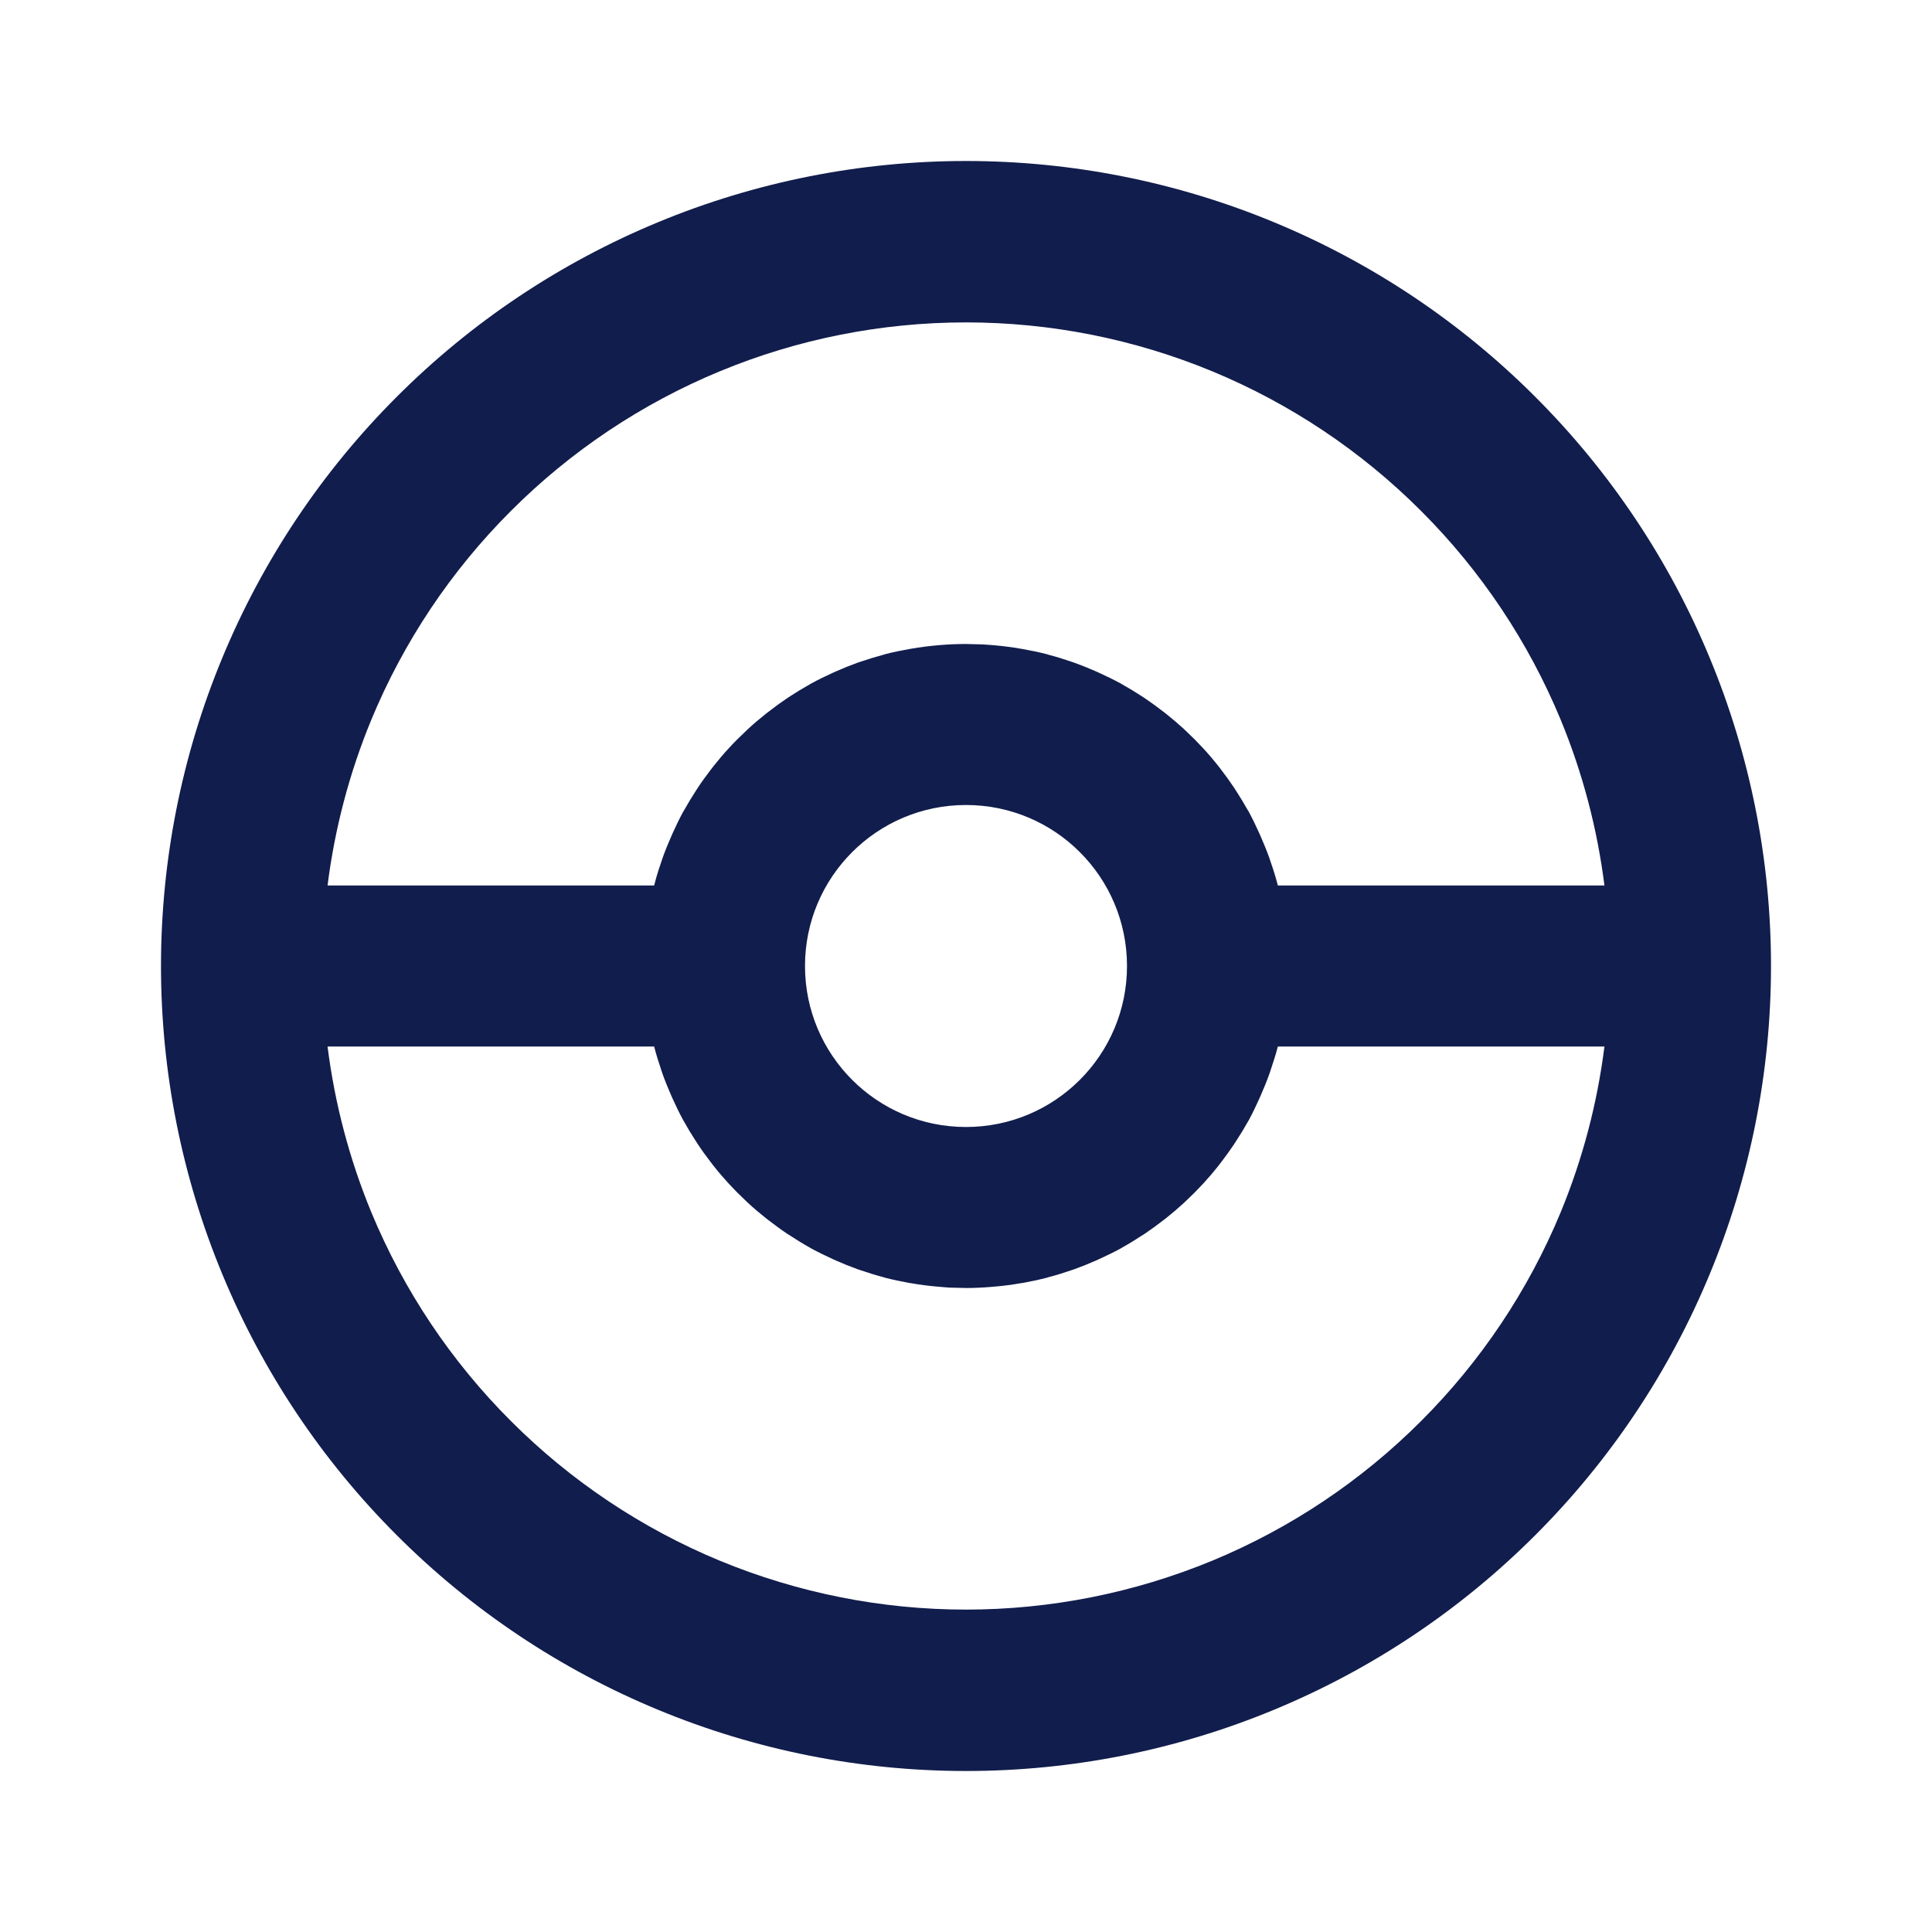
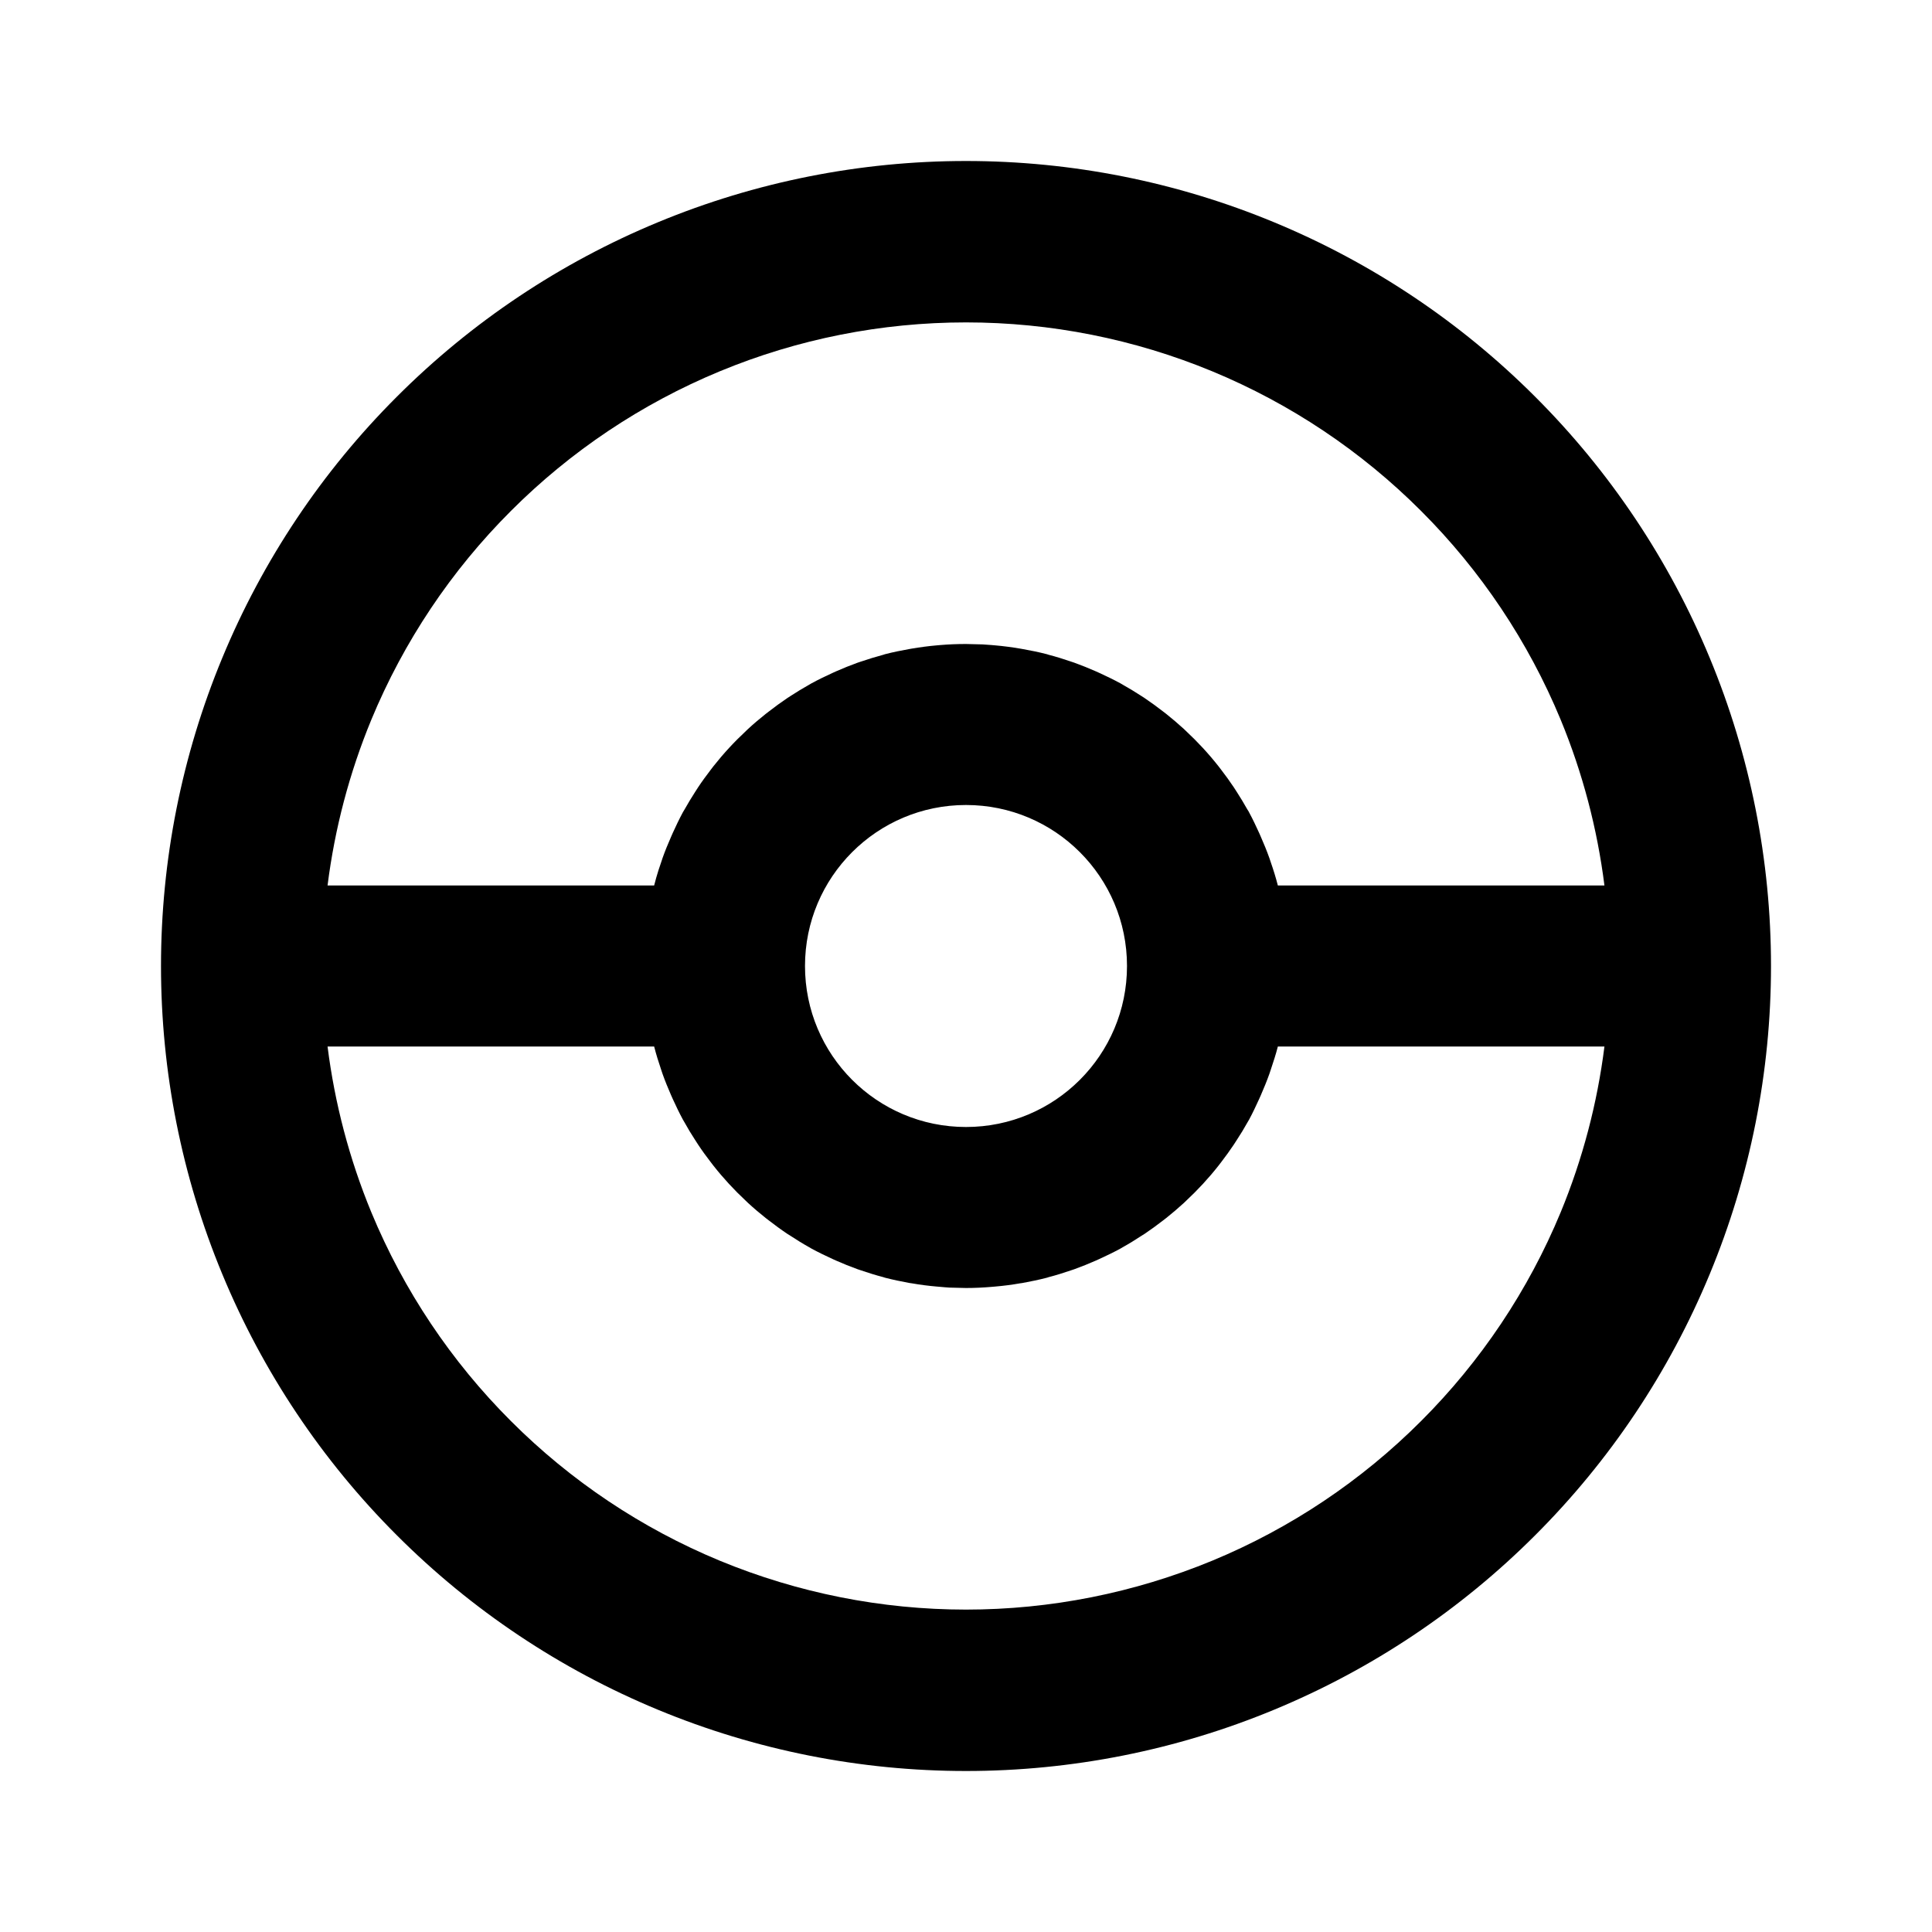
<svg xmlns="http://www.w3.org/2000/svg" width="24" height="24" viewBox="0 0 24 24" fill="none">
-   <path fill-rule="evenodd" clip-rule="evenodd" d="M12 2C13.313 2 14.614 2.258 15.827 2.761C17.04 3.263 18.143 4 19.071 4.929C20 5.857 20.737 6.96 21.239 8.173C21.742 9.386 22 10.687 22 12C22 13.313 21.742 14.614 21.239 15.827C20.737 17.04 20 18.143 19.071 19.071C18.143 20 17.04 20.737 15.827 21.239C14.614 21.742 13.313 22 12 22C10.687 22 9.386 21.742 8.173 21.239C6.96 20.737 5.857 20 4.929 19.071C4 18.143 3.263 17.04 2.761 15.827C2.258 14.614 2 13.313 2 12C2 10.687 2.258 9.386 2.761 8.173C3.263 6.96 4 5.857 4.929 4.929C5.857 4 6.96 3.263 8.173 2.761C9.386 2.258 10.687 2 12 2ZM4.069 13C4.158 13.706 4.34 14.399 4.613 15.06C5.015 16.03 5.604 16.911 6.347 17.653C7.089 18.396 7.97 18.985 8.94 19.387C9.91 19.788 10.95 19.995 12 19.995C13.05 19.995 14.089 19.788 15.06 19.387C16.03 18.985 16.911 18.396 17.653 17.653C18.396 16.911 18.985 16.03 19.387 15.06C19.66 14.399 19.842 13.706 19.931 13H15.874C15.849 13.098 15.818 13.193 15.786 13.288C15.78 13.305 15.775 13.322 15.769 13.339C15.737 13.429 15.701 13.517 15.663 13.604C15.656 13.619 15.649 13.634 15.643 13.649C15.603 13.736 15.563 13.823 15.518 13.906C15.511 13.918 15.504 13.93 15.497 13.942C15.456 14.016 15.412 14.088 15.366 14.158C15.354 14.178 15.341 14.197 15.328 14.217C15.277 14.293 15.225 14.366 15.169 14.438C15.158 14.453 15.147 14.467 15.136 14.481C15.013 14.637 14.878 14.783 14.733 14.918C14.725 14.926 14.716 14.935 14.707 14.943C14.636 15.008 14.563 15.07 14.488 15.13C14.475 15.14 14.462 15.15 14.449 15.16C14.374 15.218 14.298 15.274 14.219 15.327C14.206 15.336 14.192 15.344 14.179 15.352C14.103 15.402 14.027 15.449 13.948 15.493C13.938 15.499 13.929 15.504 13.919 15.51C13.833 15.557 13.745 15.599 13.656 15.64C13.642 15.646 13.628 15.653 13.614 15.659C13.526 15.698 13.436 15.734 13.345 15.767C13.331 15.772 13.317 15.776 13.303 15.781C13.212 15.812 13.121 15.841 13.027 15.865C13.02 15.867 13.013 15.87 13.006 15.872C12.905 15.898 12.803 15.919 12.7 15.938C12.69 15.939 12.681 15.941 12.671 15.942C12.57 15.96 12.467 15.973 12.363 15.982C12.348 15.984 12.333 15.985 12.317 15.986C12.213 15.995 12.107 16 12 16L11.794 15.995C11.756 15.993 11.719 15.989 11.682 15.986C11.666 15.985 11.651 15.984 11.636 15.982C11.532 15.973 11.43 15.96 11.328 15.942C11.318 15.941 11.309 15.939 11.299 15.938C11.196 15.919 11.094 15.898 10.993 15.872C10.986 15.87 10.979 15.867 10.972 15.865C10.879 15.841 10.787 15.812 10.696 15.781C10.682 15.776 10.668 15.772 10.654 15.767C10.563 15.734 10.473 15.698 10.385 15.659C10.371 15.653 10.357 15.646 10.343 15.64C10.254 15.599 10.166 15.557 10.08 15.51C10.07 15.504 10.061 15.499 10.051 15.493C9.972 15.449 9.896 15.402 9.82 15.352C9.807 15.344 9.793 15.336 9.78 15.327C9.701 15.274 9.625 15.218 9.55 15.16C9.537 15.15 9.524 15.14 9.511 15.13C9.436 15.07 9.362 15.008 9.292 14.943C9.283 14.935 9.275 14.926 9.266 14.918C9.121 14.783 8.986 14.637 8.863 14.481C8.852 14.467 8.841 14.453 8.83 14.438C8.775 14.367 8.721 14.293 8.671 14.217C8.658 14.197 8.645 14.178 8.633 14.158C8.587 14.088 8.544 14.016 8.503 13.942C8.496 13.93 8.489 13.918 8.482 13.906C8.437 13.823 8.396 13.736 8.356 13.649C8.35 13.634 8.343 13.619 8.336 13.604C8.298 13.517 8.262 13.429 8.23 13.339C8.224 13.322 8.219 13.305 8.213 13.288C8.181 13.194 8.151 13.098 8.126 13H4.069ZM12 10C10.895 10 10 10.895 10 12C10 13.105 10.895 14 12 14C13.105 14 14 13.105 14 12C14 10.895 13.105 10 12 10ZM12 4.005C10.95 4.005 9.91 4.211 8.94 4.613C7.97 5.015 7.089 5.604 6.347 6.347C5.604 7.089 5.015 7.97 4.613 8.94C4.34 9.601 4.158 10.294 4.069 11H8.126C8.142 10.936 8.16 10.873 8.18 10.81L8.223 10.682C8.225 10.674 8.228 10.667 8.23 10.66C8.262 10.57 8.298 10.482 8.336 10.396C8.343 10.38 8.35 10.365 8.356 10.35C8.396 10.262 8.437 10.176 8.482 10.092C8.49 10.078 8.499 10.064 8.507 10.05C8.547 9.979 8.589 9.909 8.633 9.841C8.645 9.821 8.658 9.802 8.671 9.782C8.721 9.706 8.775 9.633 8.83 9.561C8.841 9.546 8.852 9.532 8.863 9.518C8.986 9.362 9.121 9.216 9.266 9.081C9.275 9.073 9.283 9.064 9.292 9.056C9.362 8.991 9.436 8.929 9.511 8.869C9.524 8.859 9.537 8.849 9.55 8.839C9.625 8.781 9.701 8.725 9.78 8.672C9.793 8.663 9.807 8.655 9.82 8.646C9.896 8.597 9.972 8.55 10.051 8.506C10.061 8.5 10.07 8.495 10.08 8.489C10.166 8.442 10.254 8.4 10.343 8.359C10.357 8.353 10.371 8.346 10.385 8.34C10.473 8.301 10.563 8.265 10.654 8.232C10.668 8.227 10.682 8.223 10.696 8.218C10.787 8.187 10.879 8.159 10.972 8.134C10.979 8.132 10.986 8.129 10.993 8.127C11.094 8.101 11.196 8.08 11.299 8.062C11.309 8.06 11.318 8.058 11.328 8.057C11.429 8.04 11.532 8.026 11.636 8.017C11.651 8.015 11.666 8.014 11.682 8.013C11.787 8.004 11.893 8 12 8L12.206 8.005C12.243 8.007 12.28 8.01 12.317 8.013C12.333 8.014 12.348 8.015 12.363 8.017C12.467 8.026 12.57 8.04 12.671 8.057C12.681 8.058 12.691 8.06 12.7 8.062C12.803 8.08 12.905 8.101 13.006 8.127C13.013 8.129 13.02 8.132 13.027 8.134C13.121 8.158 13.212 8.187 13.303 8.218C13.317 8.223 13.331 8.227 13.345 8.232C13.436 8.265 13.526 8.301 13.614 8.34C13.628 8.346 13.642 8.353 13.656 8.359C13.745 8.4 13.833 8.442 13.919 8.489C13.929 8.495 13.938 8.5 13.948 8.506C14.027 8.55 14.103 8.597 14.179 8.646C14.192 8.655 14.206 8.663 14.219 8.672C14.298 8.725 14.374 8.781 14.449 8.839C14.462 8.849 14.475 8.859 14.488 8.869C14.563 8.929 14.636 8.991 14.707 9.056C14.716 9.064 14.725 9.073 14.733 9.081C14.878 9.216 15.013 9.362 15.136 9.518C15.147 9.532 15.158 9.546 15.169 9.561C15.225 9.633 15.277 9.706 15.328 9.782C15.341 9.802 15.354 9.821 15.366 9.841C15.41 9.909 15.452 9.979 15.492 10.05C15.498 10.061 15.506 10.071 15.512 10.082L15.518 10.094C15.563 10.177 15.603 10.263 15.643 10.35C15.649 10.365 15.656 10.38 15.663 10.396C15.701 10.482 15.737 10.57 15.769 10.66C15.775 10.677 15.78 10.694 15.786 10.711C15.819 10.806 15.849 10.902 15.874 11H19.931C19.842 10.294 19.66 9.601 19.387 8.94C18.985 7.97 18.396 7.089 17.653 6.347C16.911 5.604 16.03 5.015 15.06 4.613C14.089 4.211 13.05 4.005 12 4.005Z" fill="#111D4C" />
+   <path fill-rule="evenodd" clip-rule="evenodd" d="M12 2C13.313 2 14.614 2.258 15.827 2.761C17.04 3.263 18.143 4 19.071 4.929C20 5.857 20.737 6.96 21.239 8.173C21.742 9.386 22 10.687 22 12C22 13.313 21.742 14.614 21.239 15.827C20.737 17.04 20 18.143 19.071 19.071C18.143 20 17.04 20.737 15.827 21.239C14.614 21.742 13.313 22 12 22C10.687 22 9.386 21.742 8.173 21.239C6.96 20.737 5.857 20 4.929 19.071C4 18.143 3.263 17.04 2.761 15.827C2.258 14.614 2 13.313 2 12C2 10.687 2.258 9.386 2.761 8.173C3.263 6.96 4 5.857 4.929 4.929C5.857 4 6.96 3.263 8.173 2.761C9.386 2.258 10.687 2 12 2ZM4.069 13C4.158 13.706 4.34 14.399 4.613 15.06C5.015 16.03 5.604 16.911 6.347 17.653C7.089 18.396 7.97 18.985 8.94 19.387C9.91 19.788 10.95 19.995 12 19.995C13.05 19.995 14.089 19.788 15.06 19.387C16.03 18.985 16.911 18.396 17.653 17.653C18.396 16.911 18.985 16.03 19.387 15.06C19.66 14.399 19.842 13.706 19.931 13H15.874C15.849 13.098 15.818 13.193 15.786 13.288C15.78 13.305 15.775 13.322 15.769 13.339C15.737 13.429 15.701 13.517 15.663 13.604C15.656 13.619 15.649 13.634 15.643 13.649C15.603 13.736 15.563 13.823 15.518 13.906C15.511 13.918 15.504 13.93 15.497 13.942C15.456 14.016 15.412 14.088 15.366 14.158C15.354 14.178 15.341 14.197 15.328 14.217C15.277 14.293 15.225 14.366 15.169 14.438C15.158 14.453 15.147 14.467 15.136 14.481C15.013 14.637 14.878 14.783 14.733 14.918C14.725 14.926 14.716 14.935 14.707 14.943C14.636 15.008 14.563 15.07 14.488 15.13C14.475 15.14 14.462 15.15 14.449 15.16C14.374 15.218 14.298 15.274 14.219 15.327C14.206 15.336 14.192 15.344 14.179 15.352C14.103 15.402 14.027 15.449 13.948 15.493C13.938 15.499 13.929 15.504 13.919 15.51C13.833 15.557 13.745 15.599 13.656 15.64C13.642 15.646 13.628 15.653 13.614 15.659C13.526 15.698 13.436 15.734 13.345 15.767C13.331 15.772 13.317 15.776 13.303 15.781C13.212 15.812 13.121 15.841 13.027 15.865C13.02 15.867 13.013 15.87 13.006 15.872C12.905 15.898 12.803 15.919 12.7 15.938C12.69 15.939 12.681 15.941 12.671 15.942C12.57 15.96 12.467 15.973 12.363 15.982C12.348 15.984 12.333 15.985 12.317 15.986C12.213 15.995 12.107 16 12 16L11.794 15.995C11.756 15.993 11.719 15.989 11.682 15.986C11.666 15.985 11.651 15.984 11.636 15.982C11.532 15.973 11.43 15.96 11.328 15.942C11.318 15.941 11.309 15.939 11.299 15.938C11.196 15.919 11.094 15.898 10.993 15.872C10.986 15.87 10.979 15.867 10.972 15.865C10.879 15.841 10.787 15.812 10.696 15.781C10.682 15.776 10.668 15.772 10.654 15.767C10.563 15.734 10.473 15.698 10.385 15.659C10.371 15.653 10.357 15.646 10.343 15.64C10.254 15.599 10.166 15.557 10.08 15.51C10.07 15.504 10.061 15.499 10.051 15.493C9.972 15.449 9.896 15.402 9.82 15.352C9.807 15.344 9.793 15.336 9.78 15.327C9.701 15.274 9.625 15.218 9.55 15.16C9.537 15.15 9.524 15.14 9.511 15.13C9.436 15.07 9.362 15.008 9.292 14.943C9.283 14.935 9.275 14.926 9.266 14.918C9.121 14.783 8.986 14.637 8.863 14.481C8.852 14.467 8.841 14.453 8.83 14.438C8.775 14.367 8.721 14.293 8.671 14.217C8.658 14.197 8.645 14.178 8.633 14.158C8.587 14.088 8.544 14.016 8.503 13.942C8.496 13.93 8.489 13.918 8.482 13.906C8.437 13.823 8.396 13.736 8.356 13.649C8.35 13.634 8.343 13.619 8.336 13.604C8.298 13.517 8.262 13.429 8.23 13.339C8.224 13.322 8.219 13.305 8.213 13.288C8.181 13.194 8.151 13.098 8.126 13H4.069ZM12 10C10.895 10 10 10.895 10 12C10 13.105 10.895 14 12 14C13.105 14 14 13.105 14 12C14 10.895 13.105 10 12 10ZM12 4.005C10.95 4.005 9.91 4.211 8.94 4.613C7.97 5.015 7.089 5.604 6.347 6.347C5.604 7.089 5.015 7.97 4.613 8.94C4.34 9.601 4.158 10.294 4.069 11H8.126C8.142 10.936 8.16 10.873 8.18 10.81L8.223 10.682C8.225 10.674 8.228 10.667 8.23 10.66C8.262 10.57 8.298 10.482 8.336 10.396C8.343 10.38 8.35 10.365 8.356 10.35C8.396 10.262 8.437 10.176 8.482 10.092C8.49 10.078 8.499 10.064 8.507 10.05C8.547 9.979 8.589 9.909 8.633 9.841C8.645 9.821 8.658 9.802 8.671 9.782C8.721 9.706 8.775 9.633 8.83 9.561C8.841 9.546 8.852 9.532 8.863 9.518C8.986 9.362 9.121 9.216 9.266 9.081C9.275 9.073 9.283 9.064 9.292 9.056C9.362 8.991 9.436 8.929 9.511 8.869C9.524 8.859 9.537 8.849 9.55 8.839C9.625 8.781 9.701 8.725 9.78 8.672C9.793 8.663 9.807 8.655 9.82 8.646C9.896 8.597 9.972 8.55 10.051 8.506C10.061 8.5 10.07 8.495 10.08 8.489C10.166 8.442 10.254 8.4 10.343 8.359C10.357 8.353 10.371 8.346 10.385 8.34C10.473 8.301 10.563 8.265 10.654 8.232C10.668 8.227 10.682 8.223 10.696 8.218C10.787 8.187 10.879 8.159 10.972 8.134C10.979 8.132 10.986 8.129 10.993 8.127C11.094 8.101 11.196 8.08 11.299 8.062C11.309 8.06 11.318 8.058 11.328 8.057C11.429 8.04 11.532 8.026 11.636 8.017C11.651 8.015 11.666 8.014 11.682 8.013C11.787 8.004 11.893 8 12 8L12.206 8.005C12.243 8.007 12.28 8.01 12.317 8.013C12.333 8.014 12.348 8.015 12.363 8.017C12.467 8.026 12.57 8.04 12.671 8.057C12.681 8.058 12.691 8.06 12.7 8.062C12.803 8.08 12.905 8.101 13.006 8.127C13.013 8.129 13.02 8.132 13.027 8.134C13.121 8.158 13.212 8.187 13.303 8.218C13.317 8.223 13.331 8.227 13.345 8.232C13.436 8.265 13.526 8.301 13.614 8.34C13.628 8.346 13.642 8.353 13.656 8.359C13.745 8.4 13.833 8.442 13.919 8.489C13.929 8.495 13.938 8.5 13.948 8.506C14.027 8.55 14.103 8.597 14.179 8.646C14.192 8.655 14.206 8.663 14.219 8.672C14.298 8.725 14.374 8.781 14.449 8.839C14.462 8.849 14.475 8.859 14.488 8.869C14.563 8.929 14.636 8.991 14.707 9.056C14.716 9.064 14.725 9.073 14.733 9.081C14.878 9.216 15.013 9.362 15.136 9.518C15.147 9.532 15.158 9.546 15.169 9.561C15.225 9.633 15.277 9.706 15.328 9.782C15.341 9.802 15.354 9.821 15.366 9.841C15.41 9.909 15.452 9.979 15.492 10.05C15.498 10.061 15.506 10.071 15.512 10.082L15.518 10.094C15.563 10.177 15.603 10.263 15.643 10.35C15.649 10.365 15.656 10.38 15.663 10.396C15.701 10.482 15.737 10.57 15.769 10.66C15.775 10.677 15.78 10.694 15.786 10.711C15.819 10.806 15.849 10.902 15.874 11H19.931C19.842 10.294 19.66 9.601 19.387 8.94C18.985 7.97 18.396 7.089 17.653 6.347C16.911 5.604 16.03 5.015 15.06 4.613C14.089 4.211 13.05 4.005 12 4.005Z" fill="currentColor" />
</svg>
